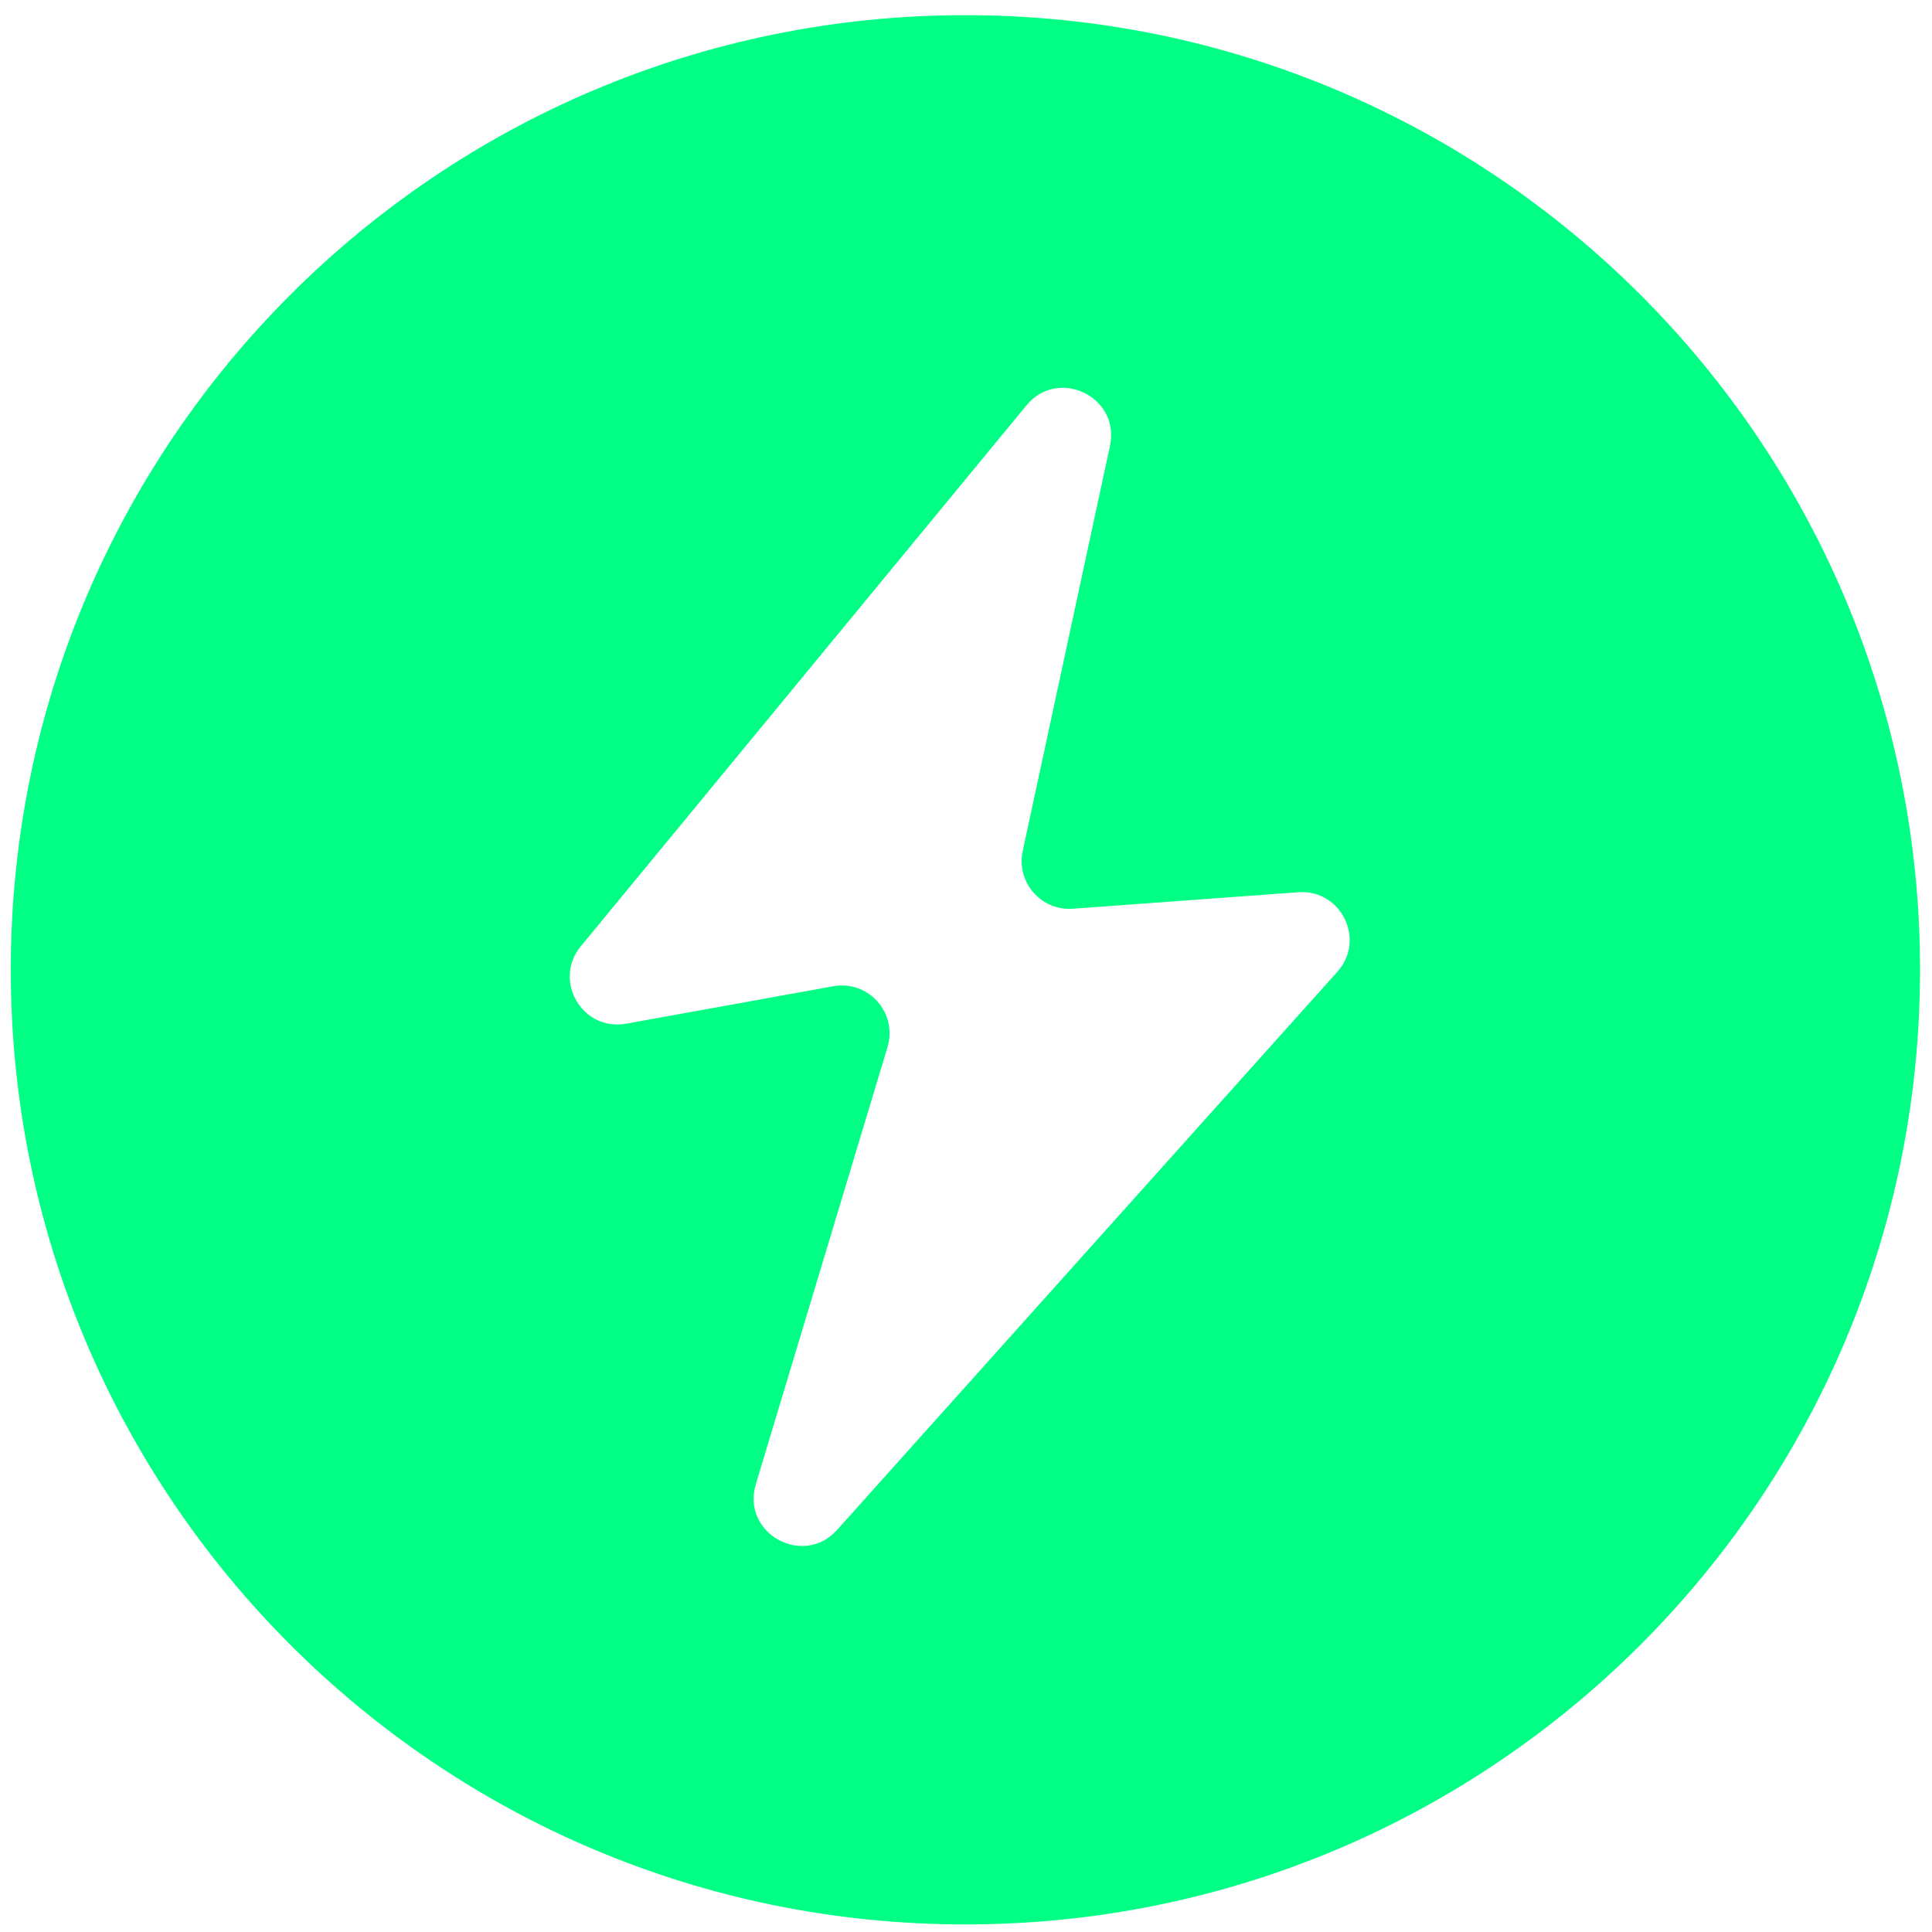
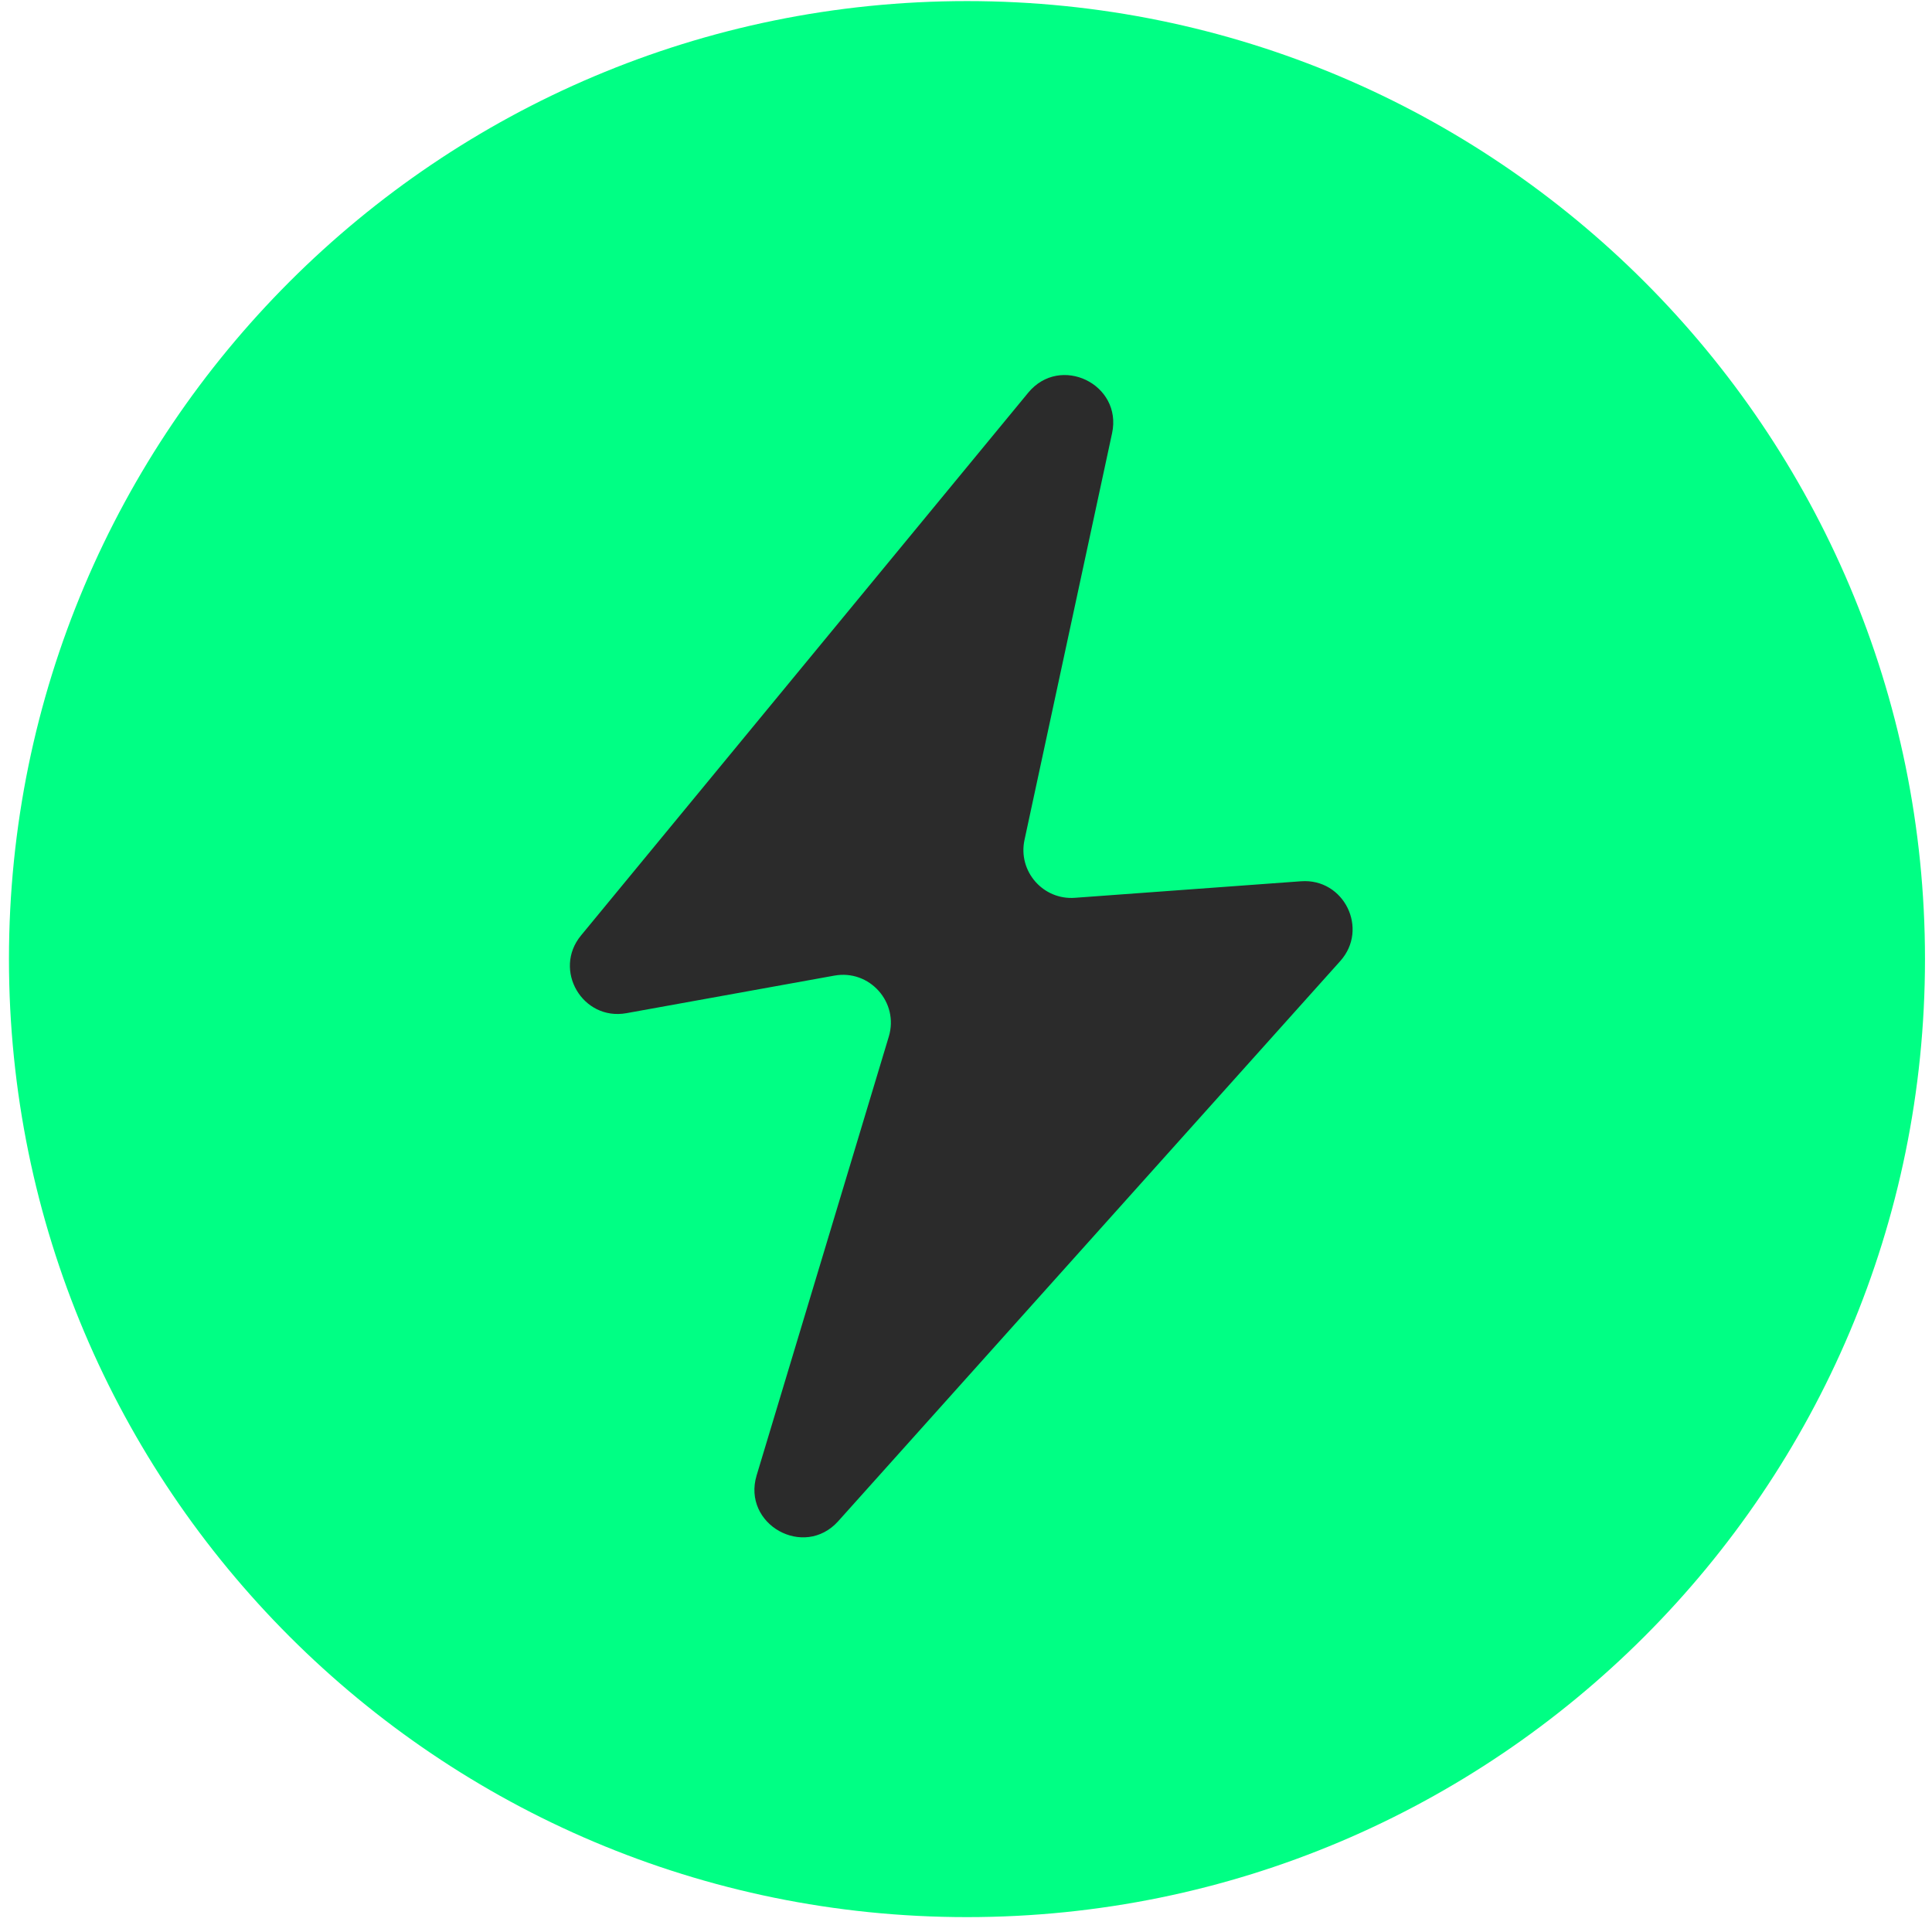
- <svg xmlns="http://www.w3.org/2000/svg" width="85" height="85" viewBox="0 0 85 85" fill="none">
-   <path fill-rule="evenodd" clip-rule="evenodd" d="M42.474 84.667C65.67 84.667 84.474 65.863 84.474 42.667C84.474 19.471 65.67 0.667 42.474 0.667C19.278 0.667 0.474 19.471 0.474 42.667C0.474 65.863 19.278 84.667 42.474 84.667ZM45.158 17.836L25.552 41.633C24.308 43.144 25.622 45.386 27.548 45.038L36.661 43.391C38.205 43.112 39.499 44.562 39.047 46.065L33.253 65.299C32.605 67.45 35.331 68.981 36.83 67.308L58.839 42.754C60.101 41.345 59.006 39.117 57.12 39.255L47.204 39.98C45.805 40.083 44.7 38.812 44.996 37.441L48.835 19.615C49.299 17.462 46.559 16.136 45.158 17.836Z" fill="#00FF84" />
+ <svg xmlns="http://www.w3.org/2000/svg" width="121" height="121" viewBox="0 0 121 121" fill="none">
+   <ellipse cx="60.561" cy="60.068" rx="60" ry="60" fill="#00FF84" />
+   <path d="M36.387 58.59L64.396 24.595C66.397 22.166 70.311 24.06 69.648 27.136L64.164 52.603C63.742 54.561 65.32 56.376 67.318 56.229L81.484 55.193C84.179 54.995 85.742 58.179 83.939 60.191L52.499 95.269C50.356 97.659 46.462 95.472 47.388 92.399L55.665 64.922C56.312 62.776 54.463 60.703 52.256 61.102L39.238 63.454C36.487 63.952 34.609 60.748 36.387 58.59Z" fill="#2B2B2B" />
</svg>
